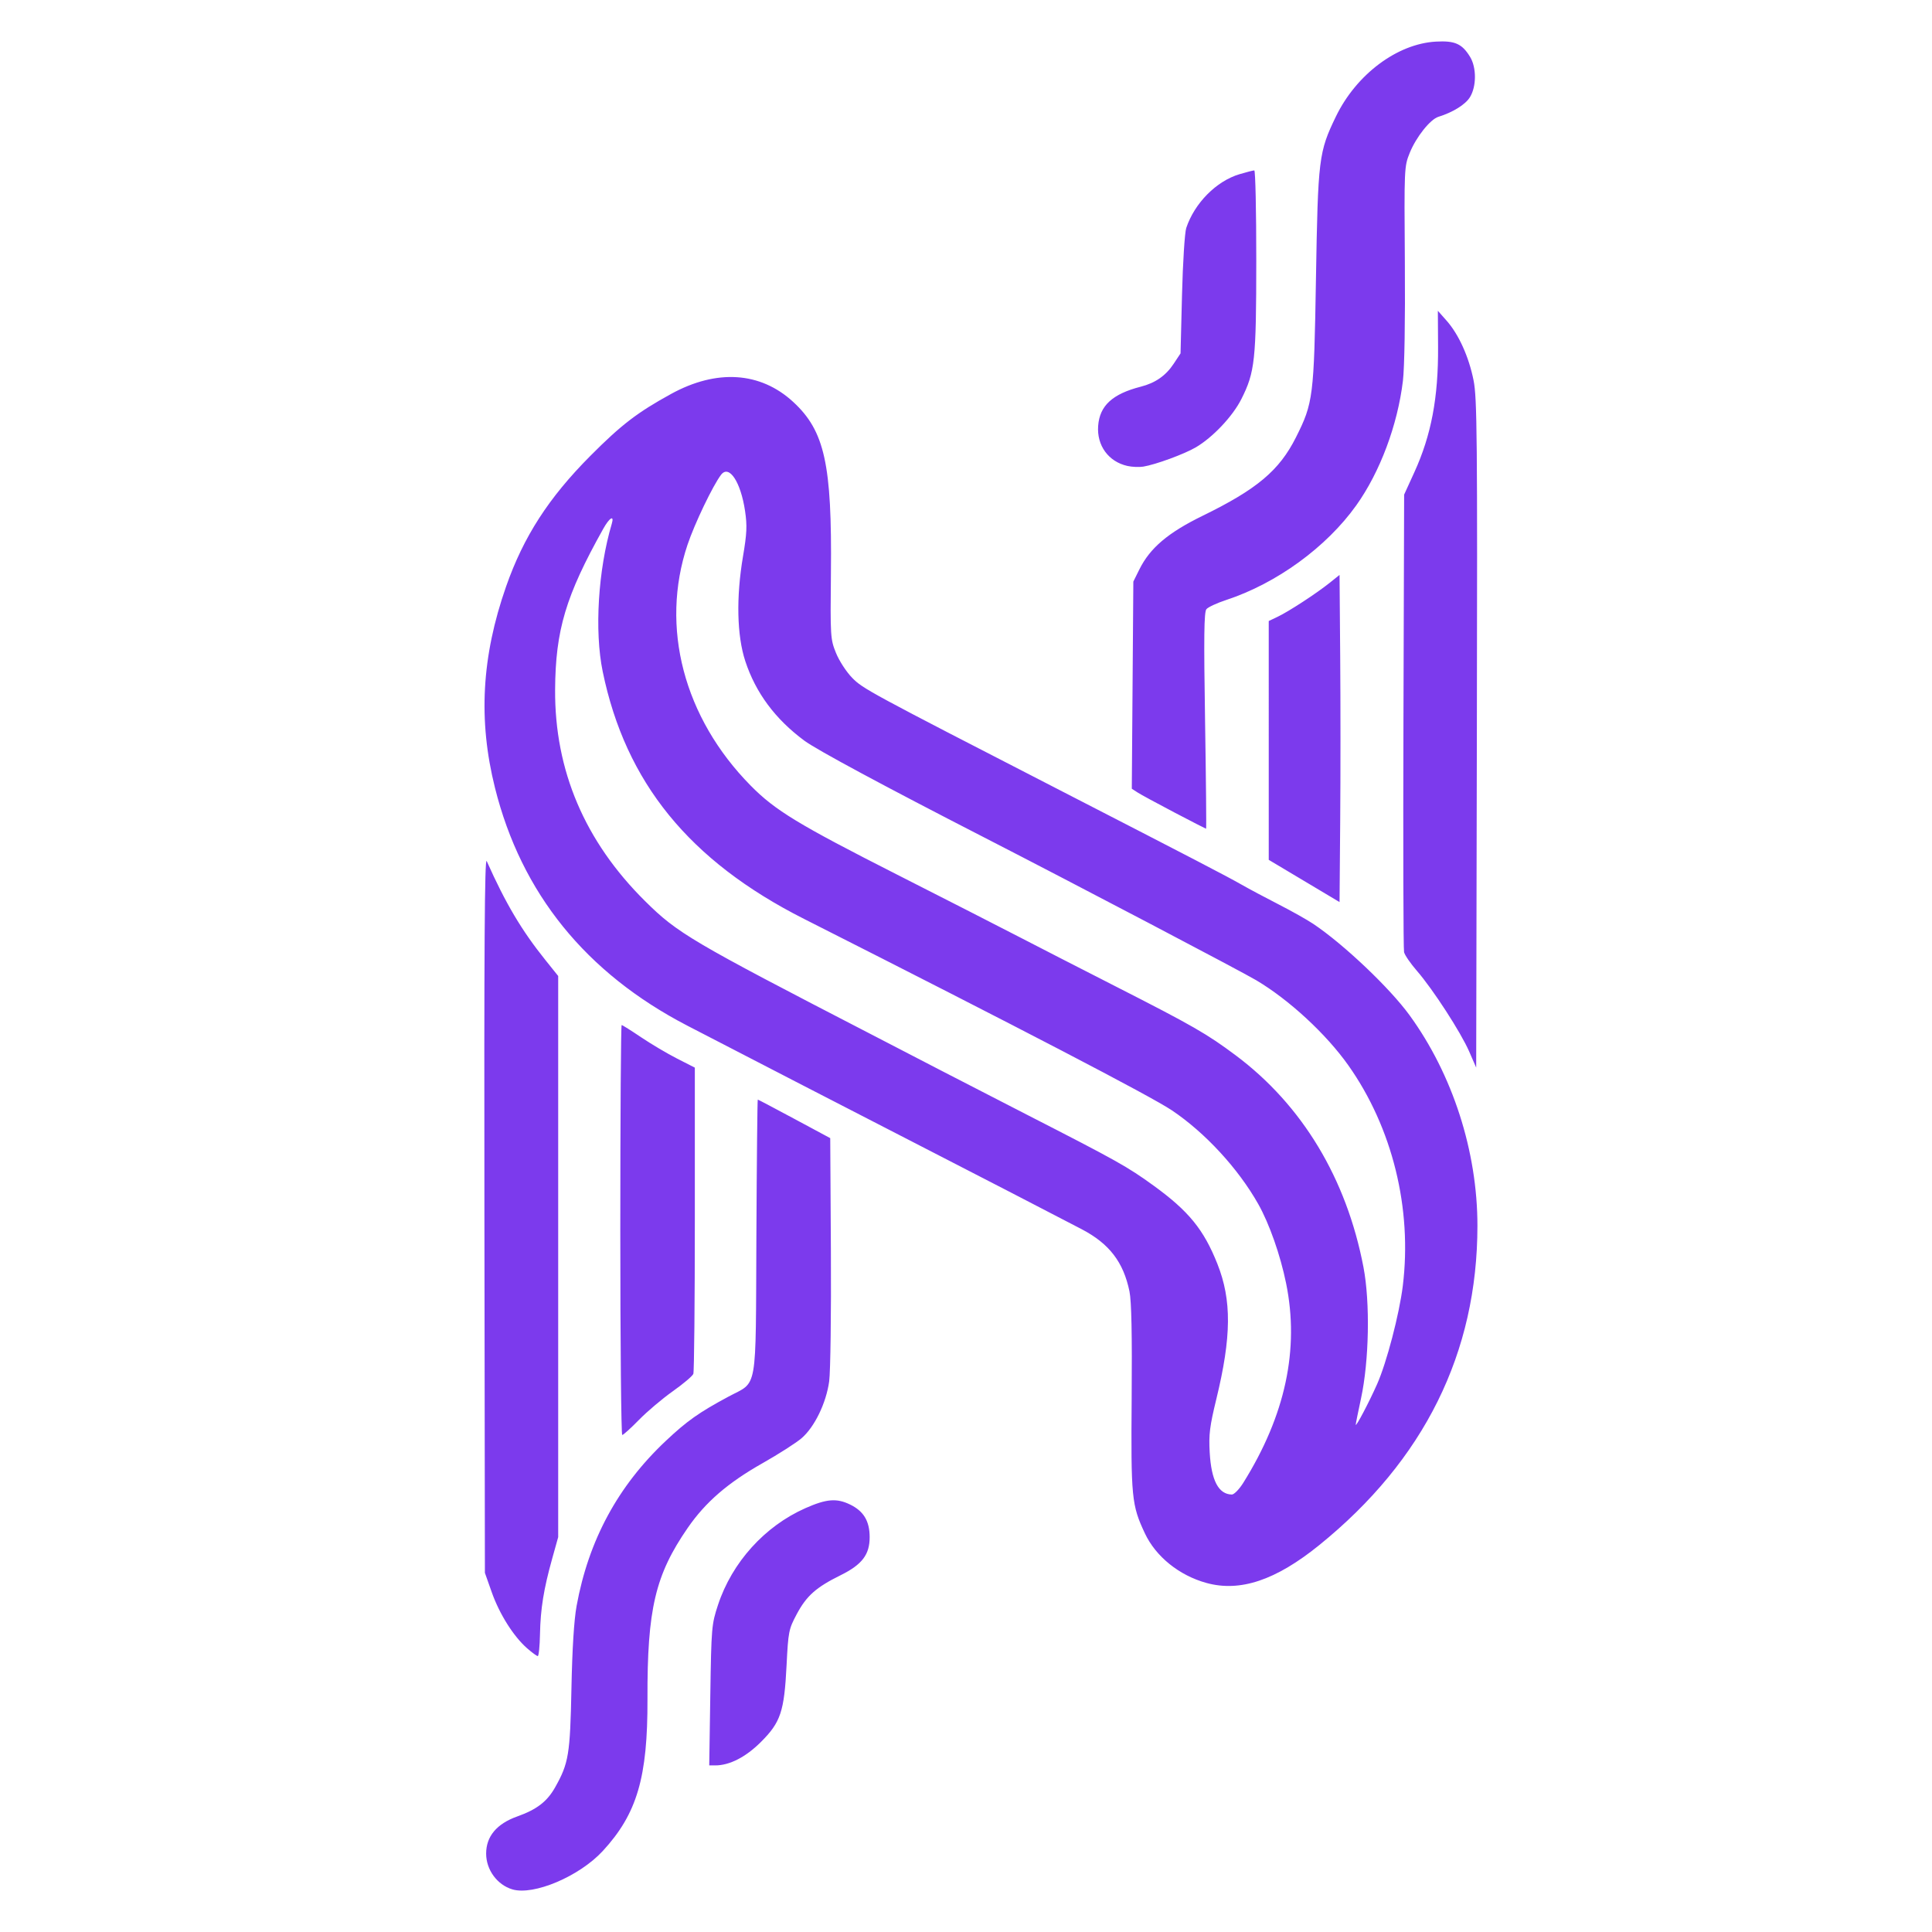
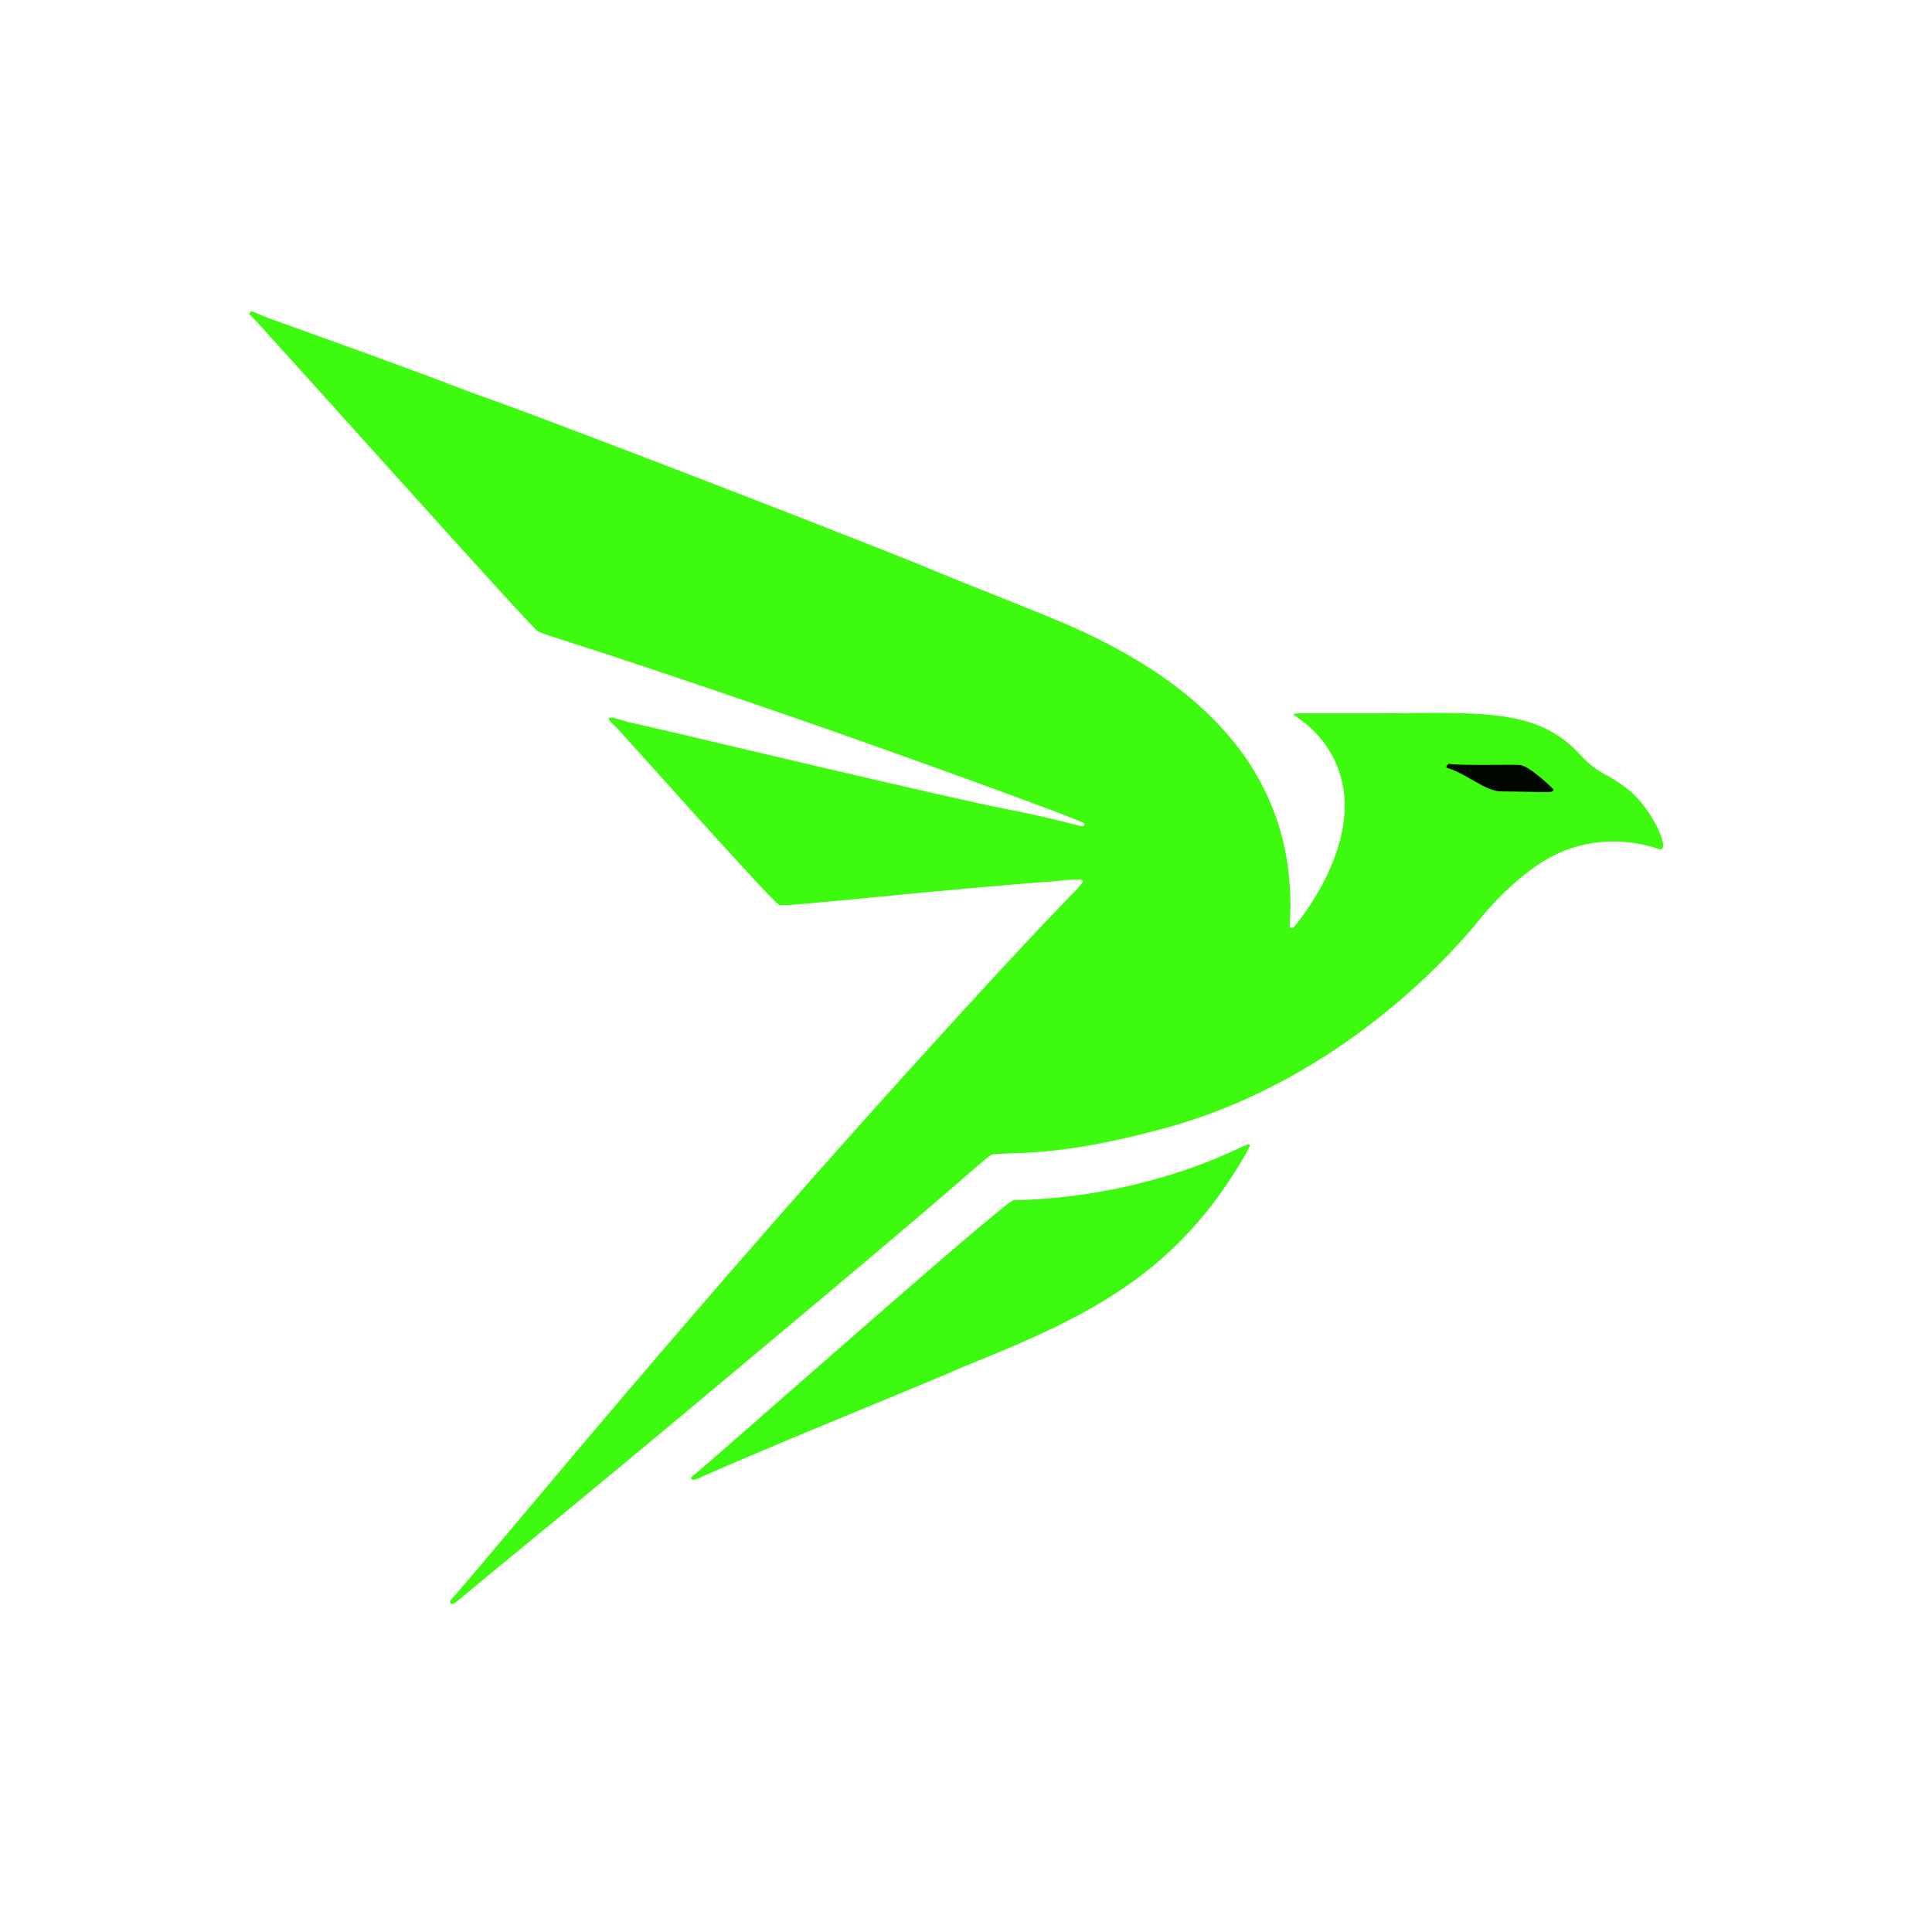
- <svg xmlns="http://www.w3.org/2000/svg" version="1.1" id="svg1" width="1024" height="1024" viewBox="0 0 1024 1024" xml:space="preserve">
-   <defs id="defs1" />
-   <g id="g1">
-     <path style="fill:#7c3aed;stroke-width:1.317;fill-opacity:1" d="m 271.493,1001.388 c -8.018,-2.424 -13.826,-10.379 -13.826,-18.938 0,-9.122 5.597,-15.814 16.46,-19.682 10.403,-3.704 15.852,-7.895 20.113,-15.469 7.173,-12.751 7.941,-17.412 8.637,-52.415 0.419,-21.047 1.366,-36.231 2.724,-43.679 6.345,-34.805 21.892,-63.584 47.251,-87.467 11.249,-10.595 17.666,-15.131 33.202,-23.471 15.784,-8.474 14.429,-0.744 14.846,-84.709 0.199,-40.014 0.531,-72.753 0.738,-72.753 0.207,0 8.932,4.598 19.39,10.217 l 19.014,10.217 0.347,59.903 c 0.191,32.967 -0.217,63.992 -0.908,68.997 -1.596,11.56 -7.78,24.281 -14.67,30.179 -2.884,2.469 -12.224,8.44 -20.755,13.27 -18.314,10.369 -30.103,20.562 -39.497,34.151 -17.273,24.986 -21.551,43.148 -21.384,90.777 0.146,41.555 -5.526,60.838 -23.692,80.545 -12.402,13.455 -36.692,23.744 -47.991,20.329 z M 376.477,898.504 c 0.549,-35.957 0.685,-37.555 4.071,-47.837 7.437,-22.585 24.774,-41.776 46.368,-51.326 11.13,-4.922 16.515,-5.36 23.618,-1.922 7.196,3.483 10.373,8.746 10.404,17.232 0.034,9.313 -3.999,14.614 -15.407,20.251 -13.009,6.428 -18.066,10.922 -23.265,20.676 -4.219,7.916 -4.466,9.158 -5.363,26.991 -1.239,24.623 -3.121,30.254 -13.613,40.728 -8.008,7.995 -16.609,12.406 -24.189,12.406 h -3.192 z m -97.145,-24.921 c -7.163,-6.289 -14.589,-18.065 -18.673,-29.61 l -3.651,-10.321 -0.259,-190.277 c -0.192,-141.095 0.122,-189.426 1.213,-186.985 10.094,22.58 18.473,36.703 31.154,52.51 l 6.737,8.398 v 148.701 148.701 l -3.196,11.451 c -4.497,16.109 -6.182,26.559 -6.449,39.981 -0.127,6.393 -0.655,11.626 -1.173,11.628 -0.518,0.002 -3.085,-1.878 -5.704,-4.178 z m 360.063,-34.597 c -14.401,-3.971 -26.789,-13.955 -32.565,-26.244 -7.059,-15.017 -7.434,-18.843 -7.023,-71.672 0.263,-33.922 -0.098,-51.447 -1.167,-56.622 C 595.436,668.939 587.959,659.189 573.425,651.567 560.751,644.921 515.381,621.481 487.448,607.147 459.87,592.996 390.101,557.007 364.327,543.639 310.509,515.724 276.315,473.447 262.342,417.546 c -8.953,-35.82 -7.09,-69.577 5.889,-106.66 9.244,-26.414 22.543,-47.036 44.677,-69.278 16.409,-16.49 24.895,-22.998 42.788,-32.819 24.174,-13.267 47.331,-11.761 64.682,4.207 16.73,15.397 20.625,33.027 20.027,90.647 -0.351,33.84 -0.27,35.123 2.681,42.428 1.681,4.161 5.513,10.056 8.562,13.168 5.704,5.824 8.44,7.305 110.199,59.631 70.922,36.469 88.544,45.628 96.126,49.961 3.983,2.276 12.872,7.017 19.752,10.534 6.88,3.518 15.176,8.187 18.435,10.376 16.097,10.812 40.382,33.858 50.889,48.291 22.864,31.41 36.02,72.176 36.02,111.616 0,67.35 -28.21,124.295 -83.88,169.323 -23.021,18.62 -41.916,24.945 -59.792,20.015 z m 19.573,-53.067 c 22.312,-35.739 29.823,-70.744 22.691,-105.745 -3.061,-15.02 -8.907,-31.645 -14.786,-42.048 -10.639,-18.826 -28.133,-37.795 -45.772,-49.633 -11.131,-7.47 -80.216,-43.422 -194.967,-101.462 -60.751,-30.727 -94.564,-72.282 -106.692,-131.119 -4.425,-21.469 -2.434,-53.887 4.808,-78.276 1.447,-4.872 -1.181,-3.338 -4.529,2.644 -19.862,35.49 -25.303,53.68 -25.502,85.251 -0.269,42.812 15.718,80.39 47.674,112.06 17.225,17.071 24.292,21.235 119.876,70.633 11.95,6.176 28.838,14.924 37.529,19.441 8.691,4.517 28.838,14.886 44.771,23.041 48.04,24.591 53.457,27.622 67.313,37.663 18.637,13.505 26.621,23.297 33.869,41.535 7.625,19.189 7.469,38.616 -0.579,71.676 -3.51,14.42 -4.044,18.726 -3.504,28.25 0.844,14.876 4.681,22.172 11.727,22.302 1.192,0.022 3.924,-2.775 6.072,-6.215 z m 70.944,-52.343 c 5.036,-11.359 11.752,-37.04 13.593,-51.979 5.057,-41.036 -5.497,-83.857 -28.804,-116.871 -11.748,-16.641 -31.484,-34.876 -48.92,-45.201 -8.3,-4.915 -96.105,-51.004 -144.098,-75.637 -53.1,-27.255 -88.798,-46.463 -95.315,-51.286 -15.476,-11.452 -25.837,-25.401 -31.356,-42.213 -4.442,-13.532 -4.883,-33.787 -1.207,-55.492 2.057,-12.147 2.245,-16.283 1.095,-24.033 -2.298,-15.482 -8.475,-24.799 -12.734,-19.205 -4.349,5.713 -14.024,25.899 -17.766,37.068 -14.609,43.605 -2.002,91.684 33.475,127.662 12.972,13.155 25.129,20.543 77.72,47.233 25.348,12.864 54.384,27.69 64.523,32.946 10.139,5.256 33.249,17.104 51.355,26.328 40.671,20.72 48.212,25.051 63.455,36.443 35.273,26.362 58.742,65.265 67.738,112.282 3.582,18.722 2.996,49.69 -1.318,69.672 -1.542,7.141 -2.793,13.363 -2.78,13.826 0.041,1.447 7.065,-11.892 11.344,-21.543 z m -401.139,-81.641 c 0,-59.749 0.323,-108.635 0.718,-108.635 0.395,0 5.028,2.909 10.296,6.463 5.268,3.555 13.833,8.632 19.034,11.282 l 9.456,4.819 v 80.127 c 0,44.07 -0.357,81.058 -0.794,82.195 -0.436,1.137 -5.325,5.274 -10.864,9.192 -5.538,3.918 -13.607,10.739 -17.93,15.158 -4.323,4.419 -8.322,8.034 -8.888,8.034 -0.566,0 -1.029,-48.886 -1.029,-108.635 z M 778.696,557.327 c -4.438,-10.187 -19.211,-32.988 -27.718,-42.778 -3.356,-3.863 -6.414,-8.307 -6.795,-9.876 -0.381,-1.569 -0.528,-56.775 -0.327,-122.68 l 0.365,-119.828 5.408,-11.851 c 8.976,-19.671 12.738,-39.56 12.579,-66.498 l -0.113,-19.093 4.644,5.254 c 6.43,7.275 11.793,19.148 14.282,31.616 1.874,9.389 2.064,29.765 1.745,187.397 l -0.357,176.863 z m -87.473,-90.401 -18.763,-11.193 -10e-4,-63.291 -0.001,-63.291 4.748,-2.264 c 5.901,-2.814 20.501,-12.339 27.514,-17.949 l 5.267,-4.214 0.347,43.572 c 0.191,23.965 0.191,62.979 0,86.697 l -0.347,43.125 z m -68.804,-36.321 c -9.053,-4.741 -17.828,-9.508 -19.501,-10.592 l -3.041,-1.972 0.408,-54.894 0.408,-54.894 3.211,-6.474 c 5.638,-11.367 15.188,-19.452 33.599,-28.443 28.72,-14.025 40.558,-23.978 49.364,-41.504 9.166,-18.241 9.573,-21.471 10.62,-84.228 1.061,-63.639 1.484,-67.069 10.571,-85.844 10.802,-22.318 32.443,-38.542 52.958,-39.704 10.113,-0.573 13.905,1.118 18.16,8.096 3.46,5.675 3.421,15.697 -0.083,21.367 -2.418,3.912 -8.997,8.002 -16.727,10.399 -4.331,1.343 -11.784,10.719 -15.169,19.084 -2.934,7.25 -2.968,8.019 -2.596,58.283 0.225,30.34 -0.188,55.632 -1.022,62.548 -2.83,23.488 -12.138,48.35 -24.702,65.978 -15.816,22.193 -42.281,41.444 -69.034,50.217 -4.834,1.585 -9.521,3.765 -10.416,4.843 -1.268,1.528 -1.427,14.594 -0.719,59.181 0.5,31.471 0.743,57.21 0.54,57.197 -0.202,-0.013 -7.775,-3.903 -16.828,-8.644 z M 597.561,246.966 c -10.05,-2.255 -16.307,-10.841 -15.514,-21.288 0.81,-10.673 7.575,-16.88 22.595,-20.729 7.71,-1.976 13.241,-5.822 17.395,-12.095 l 3.674,-5.548 0.78,-31.044 c 0.429,-17.074 1.439,-33.02 2.244,-35.435 4.399,-13.187 15.962,-24.856 28.246,-28.504 3.705,-1.1 7.222,-2.001 7.815,-2.001 0.593,0 1.067,21.48 1.055,47.734 -0.025,52.915 -0.703,59.197 -7.925,73.504 -4.608,9.129 -15.138,20.277 -24.129,25.546 -6.104,3.577 -21.294,9.152 -27.837,10.215 -2.173,0.353 -5.952,0.193 -8.397,-0.356 z" id="path1" />
+ <svg xmlns="http://www.w3.org/2000/svg" width="100%" height="100%" viewBox="0 0 1254 1254" version="1.1" xml:space="preserve" style="fill-rule:evenodd;clip-rule:evenodd;stroke-linejoin:round;stroke-miterlimit:2;">
+   <g id="Fundo" transform="matrix(1.551024,0,0,1.551024,-202.2263,-203.4942)">
+     <path d="M234.623,262.477C235.028,262.291 235.085,261.646 235.49,261.46C235.969,261.241 237.736,262.519 244.677,265.009C321.935,292.725 321.681,293.379 328.418,295.732C363.892,308.119 503.714,362.497 518.38,368.778C532.168,374.684 569.378,388.91 582.671,395.121C617.776,411.523 675.101,445.393 670.082,518.683C670.067,518.916 670.623,521.038 672.906,517.931C674.073,516.342 697.891,487.546 692.267,459.552C688.176,439.192 672.046,430.877 671.833,430.421C671.346,429.378 672.482,429.754 704.5,429.708C748.666,429.644 773.046,426.918 791.31,446.672C800.185,456.272 802.051,453.769 812.128,461.937C822.107,470.024 830.139,488.404 824.505,486.479C820.55,485.128 796.685,476.973 772.783,493.882C757.937,504.384 747.71,518.272 747.023,519.077C739.038,528.423 692.645,582.726 618.41,603.167C576.834,614.616 557.806,613.449 546.451,614.156C545.066,614.242 544.986,614.247 532.794,624.861C514.954,640.393 480.637,669.186 476.077,673.012C366.974,764.554 366.622,764.005 321.471,801.456C318.65,803.795 318.507,801.355 318.985,800.819C339.003,778.369 419.791,678.596 528.997,558.97C578.609,504.625 579.583,505.586 583.402,500.461C585.064,498.229 574.435,499.796 571.474,500.007C525.661,503.285 458.852,510.782 456.629,510.006C453.763,509.006 389.617,436.638 387.361,434.622C380.749,428.71 390.541,432.819 394.464,433.647C396.306,434.036 400.56,434.934 417.403,438.927C428.034,441.447 530.399,465.711 550.486,469.584C581.98,475.658 584.587,478.734 584.072,475.79C583.863,474.594 496.682,443.163 458.637,430.09C363.893,397.533 363.547,398.824 355.528,395.445C353.145,394.441 240.807,268.604 234.623,262.477Z" style="fill:rgb(61,250,15);" />
+     <path d="M534.589,702.726C518.367,709.962 454.343,735.642 421.473,750.356C421.315,750.427 417.447,750.779 421.022,748.241C425.027,745.396 550.177,634.348 554.495,633.474C555.083,633.355 577.153,633.621 604.403,627.112C647.405,616.84 657.654,603.689 651.93,613.695C622.943,664.371 585.931,682.1 534.589,702.726Z" style="fill:rgb(60,250,15);" />
+     <path d="M736.587,450.846C742.876,451.71 763.16,451.019 766.519,451.343C770.457,451.724 780.405,461.305 780.418,461.509C780.527,463.261 779.337,462.559 758.503,462.384C752.026,462.329 744.192,455.066 736.313,452.657C735.154,452.303 735.872,451.789 735.785,451.617C736.052,451.36 736.32,451.103 736.587,450.846Z" style="fill:rgb(2,7,0);" />
  </g>
</svg>
